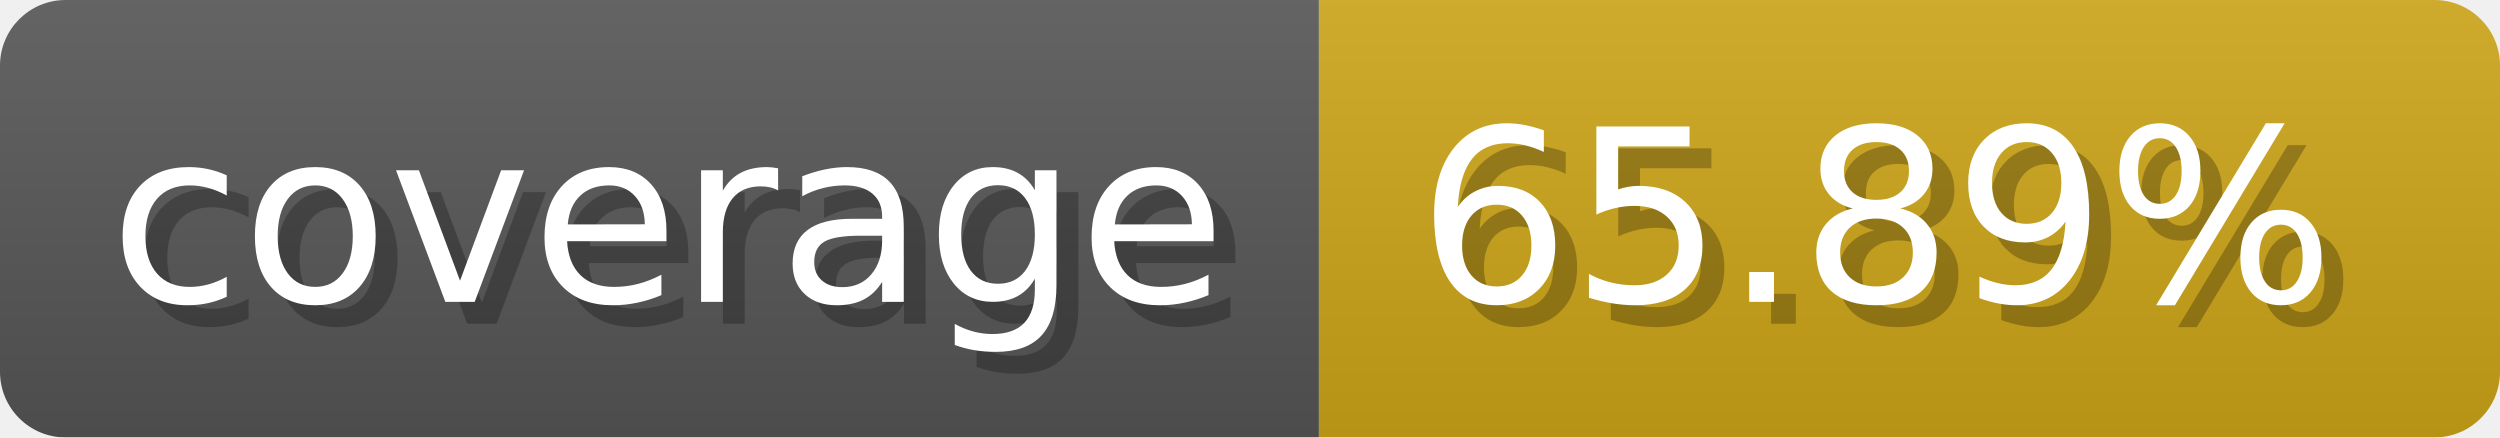
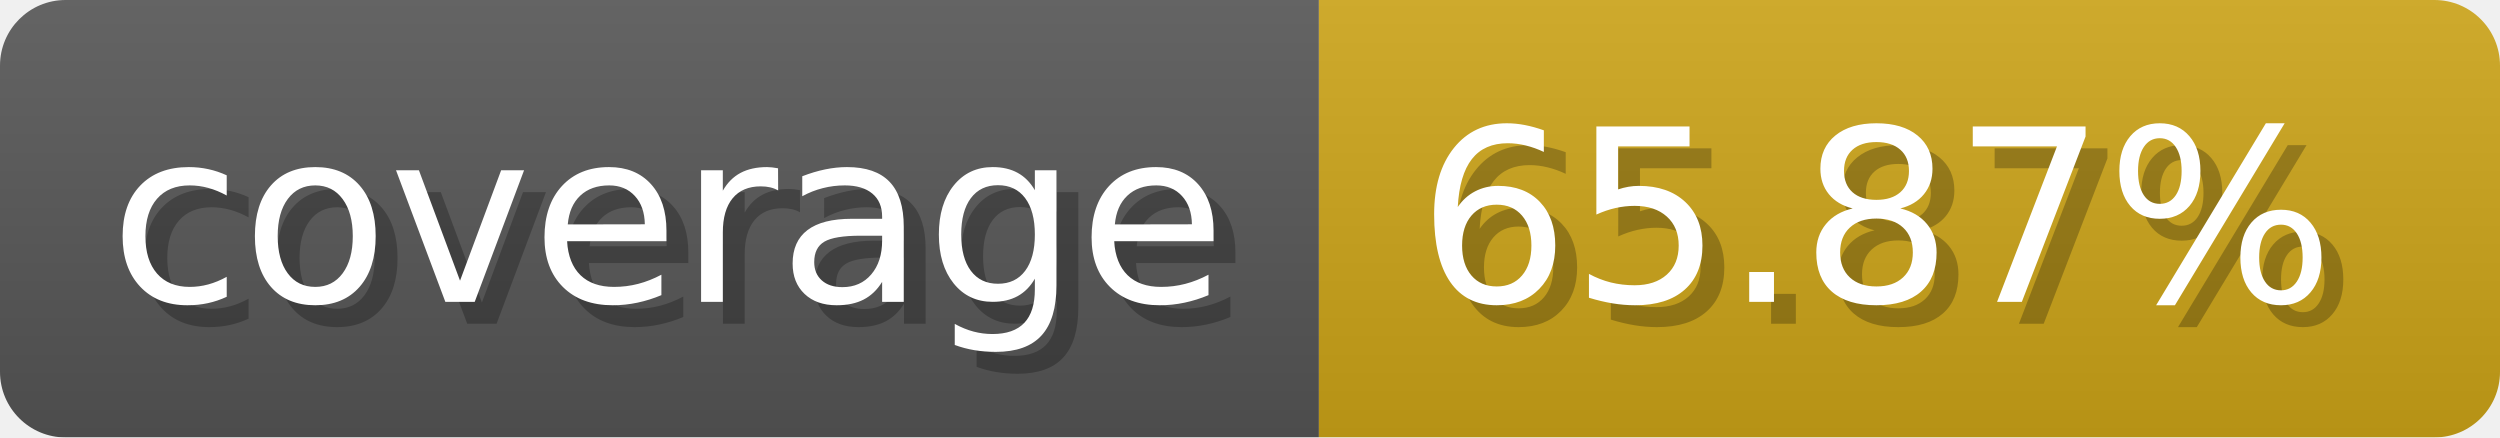
- <svg xmlns="http://www.w3.org/2000/svg" width="114.3" height="20" viewBox="0 0 1143 200" role="img" aria-label="coverage: 65.89%">
-   <linearGradient id="hGcLv" x2="0" y2="100%">
+ <svg xmlns="http://www.w3.org/2000/svg" width="114.3" height="20" viewBox="0 0 1143 200" role="img" aria-label="coverage: 65.87%">
+   <linearGradient id="rjPub" x2="0" y2="100%">
    <stop offset="0" stop-opacity=".1" stop-color="#EEE" />
    <stop offset="1" stop-opacity=".1" />
  </linearGradient>
-   <mask id="QBhHo">
+   <mask id="rZkhN">
    <rect width="1143" height="200" rx="30" fill="#FFF" />
  </mask>
-   <g mask="url(#QBhHo)">
+   <g mask="url(#rZkhN)">
    <rect width="603" height="200" fill="#555" />
    <rect width="540" height="200" fill="#cba317" x="603" />
-     <rect width="1143" height="200" fill="url(#hGcLv)" />
+     <rect width="1143" height="200" fill="url(#rjPub)" />
  </g>
  <g aria-hidden="true" fill="#fff" text-anchor="start" font-family="Verdana,DejaVu Sans,sans-serif" font-size="110">
    <text x="60" y="148" textLength="503" fill="#000" opacity="0.25">coverage</text>
    <text x="50" y="138" textLength="503">coverage</text>
-     <text x="658" y="148" textLength="440" fill="#000" opacity="0.25">65.89%</text>
-     <text x="648" y="138" textLength="440">65.89%</text>
+     <text x="658" y="148" textLength="440" fill="#000" opacity="0.25">65.87%</text>
+     <text x="648" y="138" textLength="440">65.87%</text>
  </g>
</svg>
